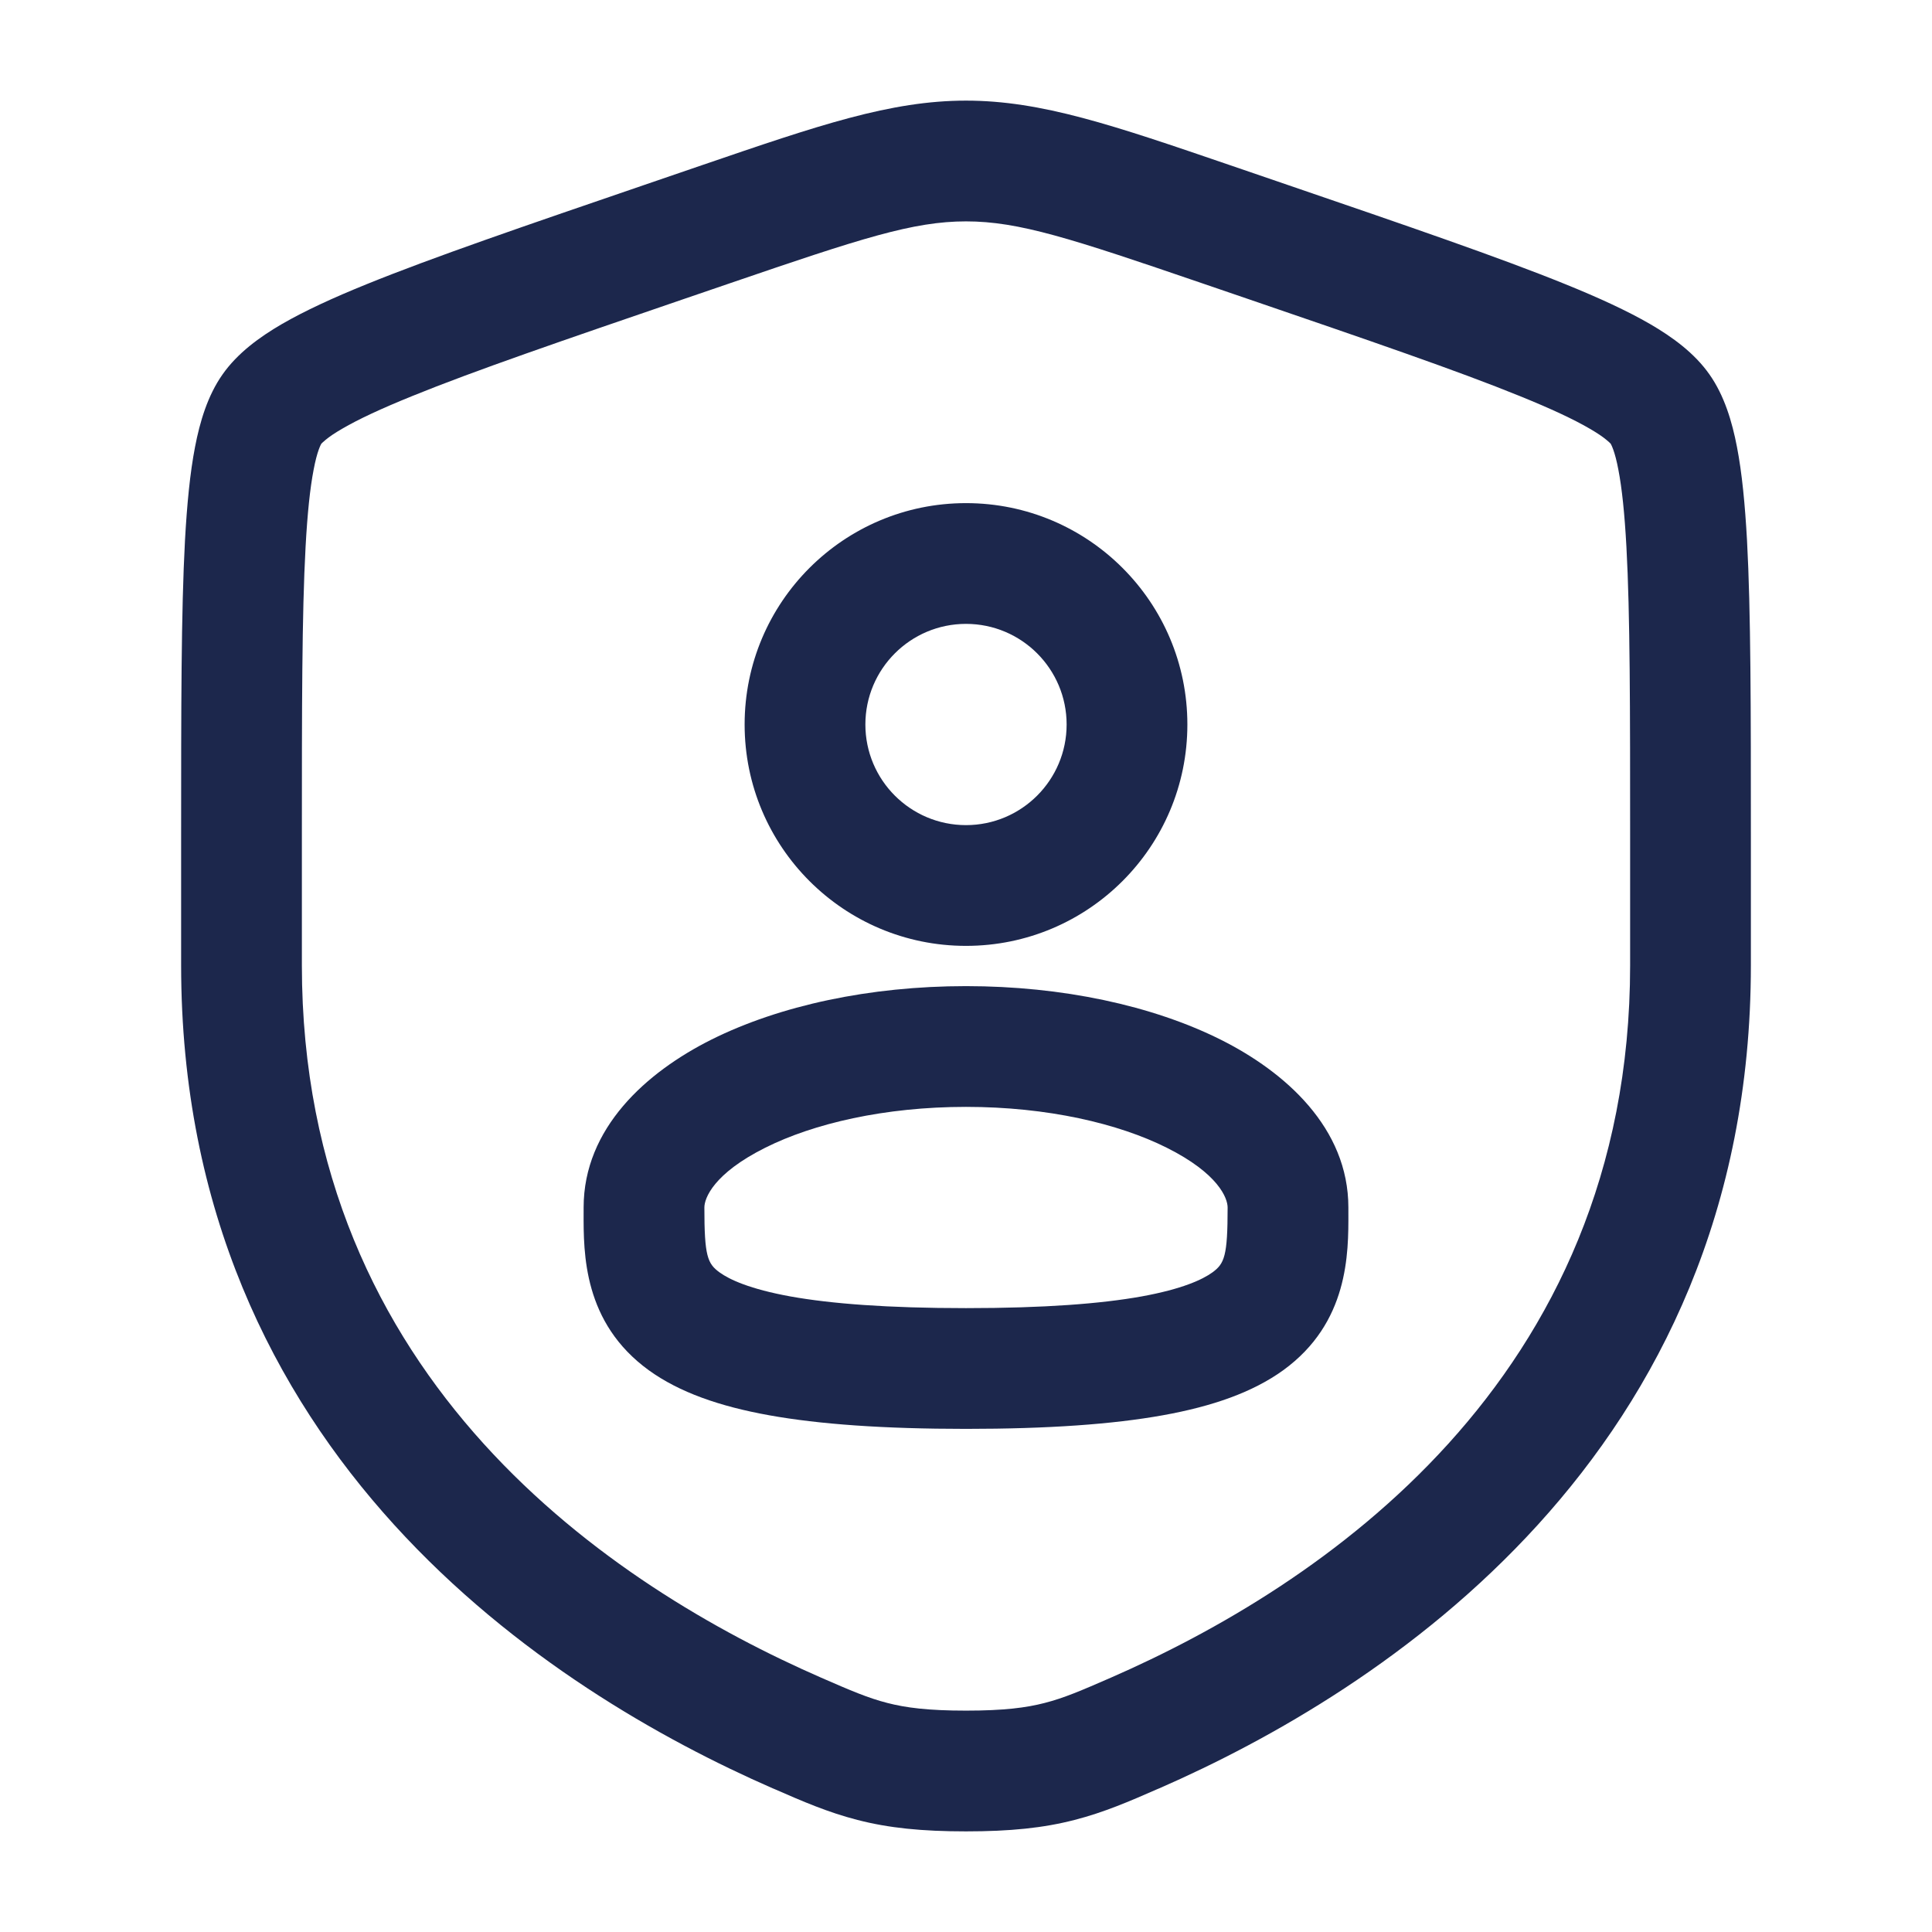
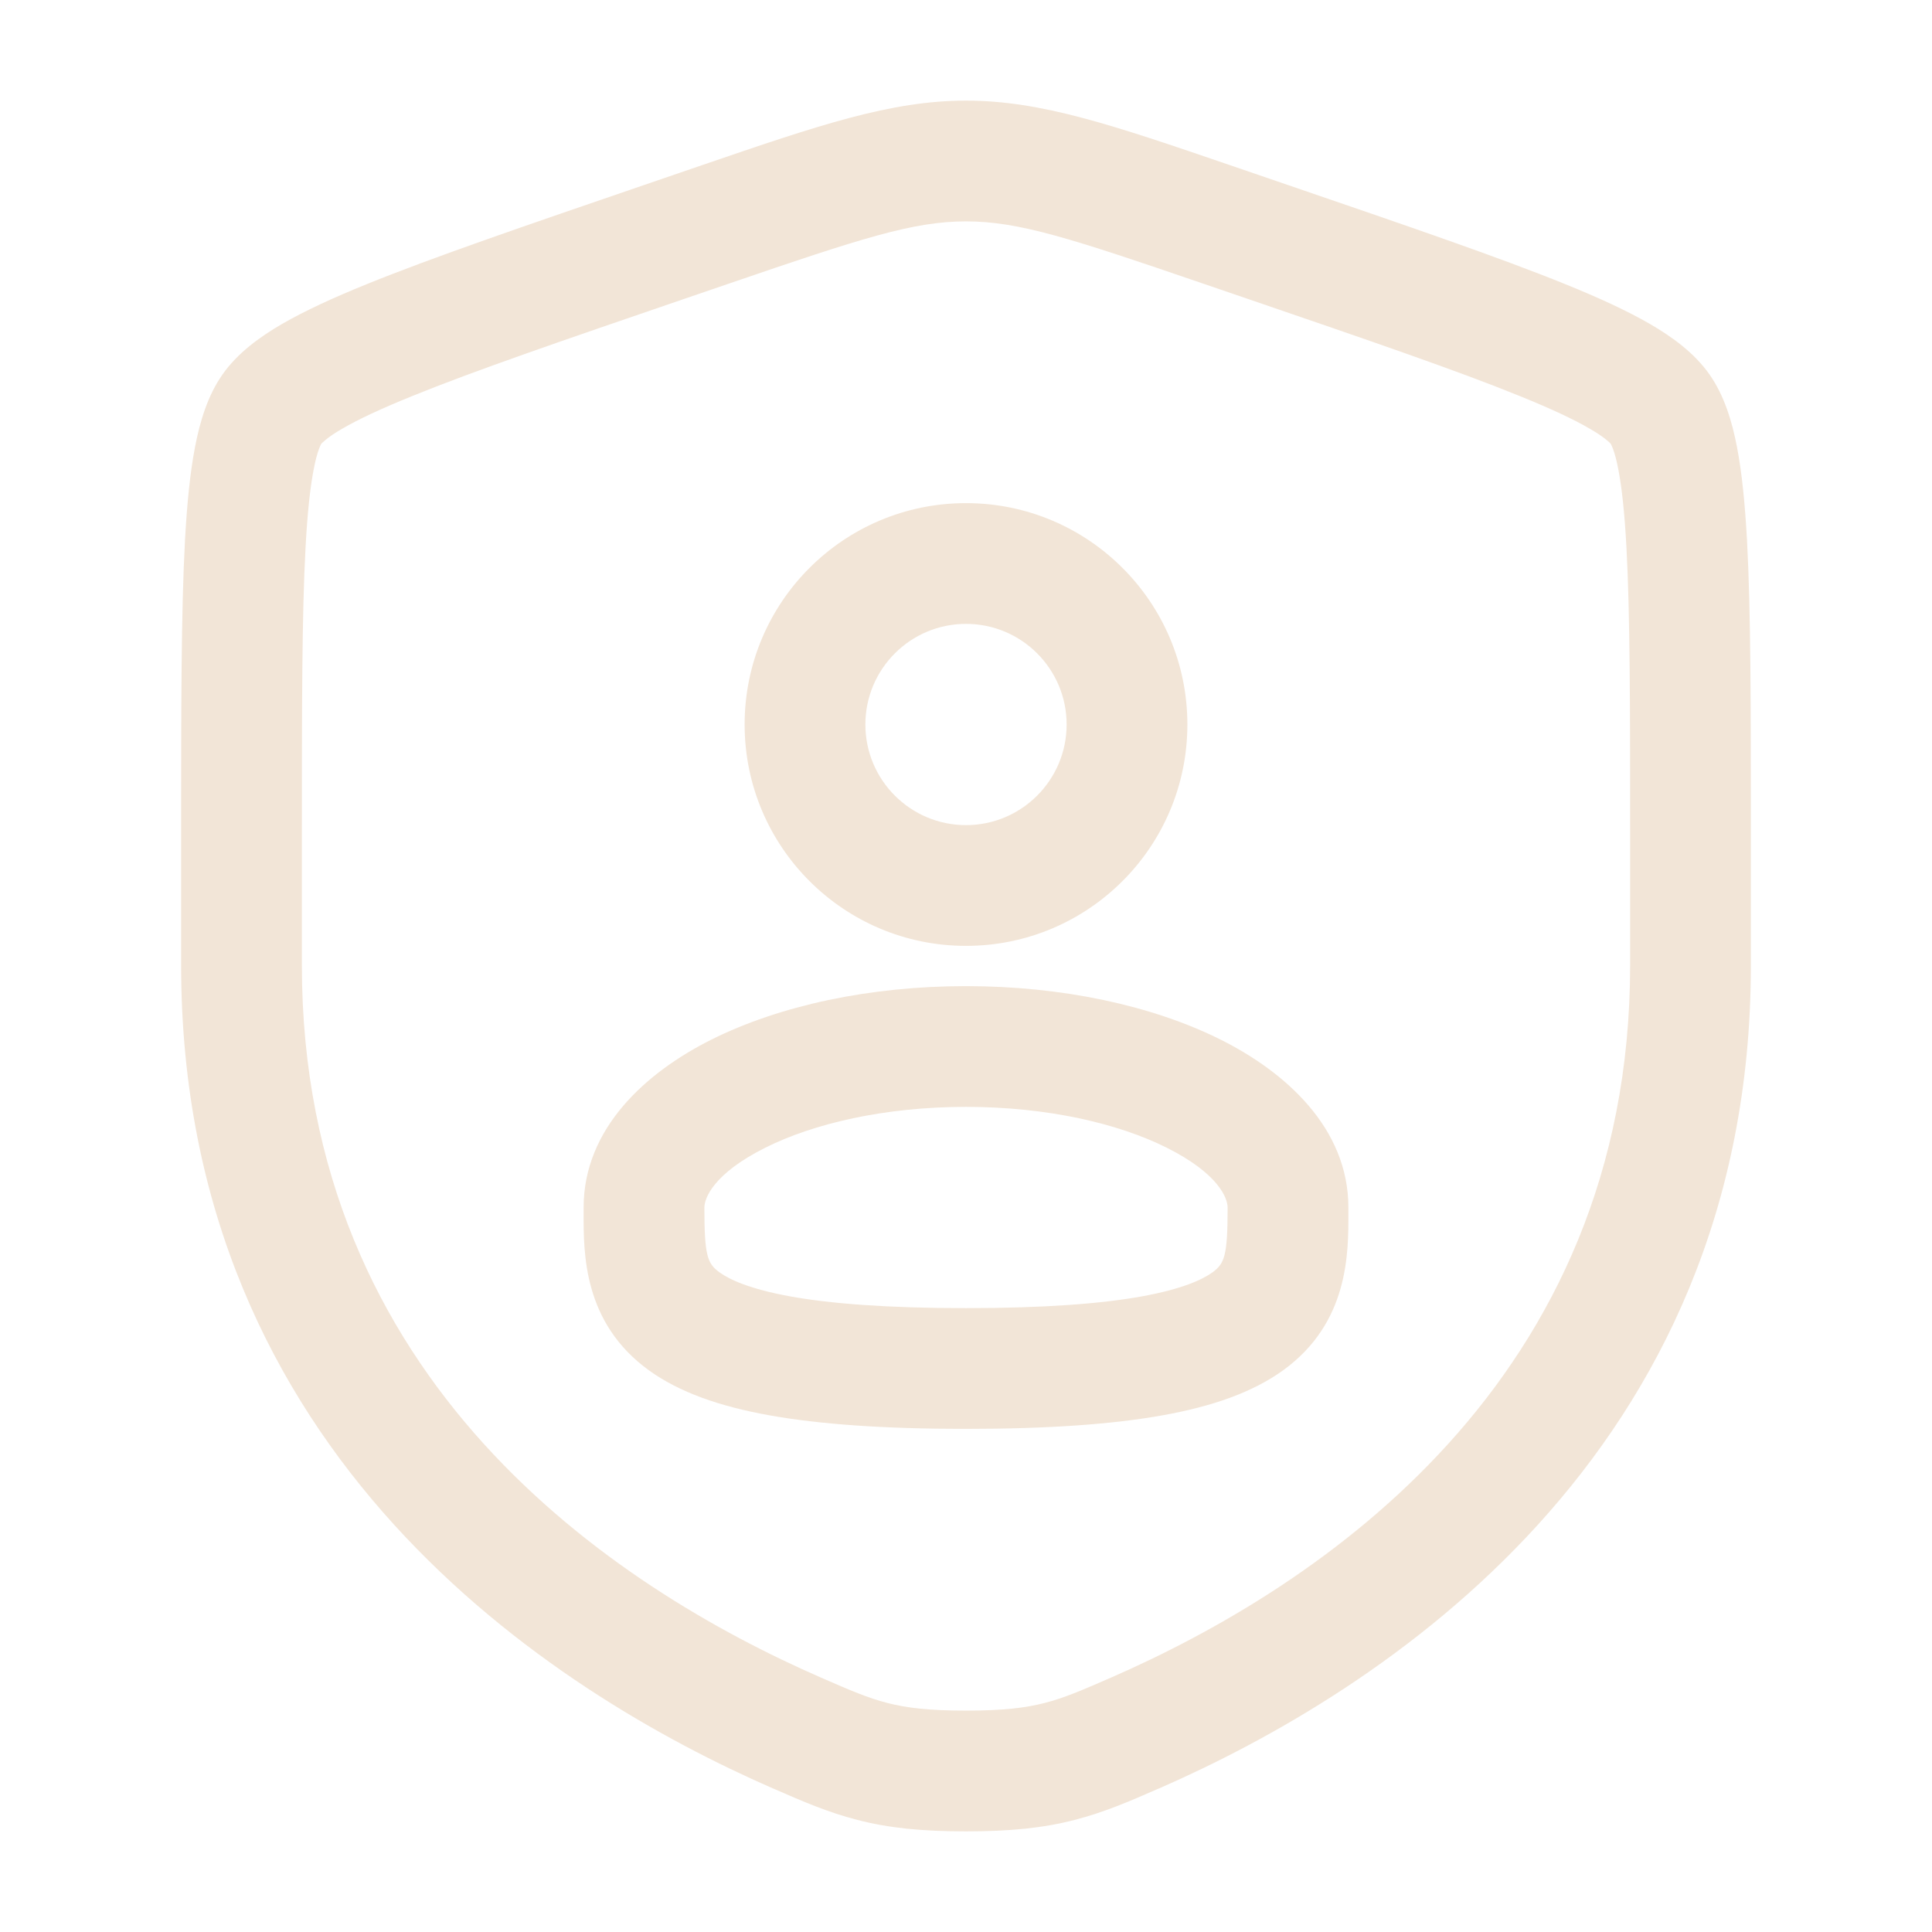
<svg xmlns="http://www.w3.org/2000/svg" width="800px" height="800px" viewBox="0 0 24 24" fill="none">
-   <path fill-rule="evenodd" clip-rule="evenodd" d="M9.25 9C9.25 7.481 10.481 6.25 12 6.25C13.519 6.25 14.75 7.481 14.75 9C14.75 10.519 13.519 11.75 12 11.75C10.481 11.75 9.25 10.519 9.25 9ZM12 7.75C11.31 7.75 10.75 8.31 10.75 9C10.75 9.69 11.31 10.25 12 10.25C12.69 10.25 13.25 9.69 13.25 9C13.25 8.31 12.69 7.75 12 7.75Z" fill="#1C274C" />
-   <path fill-rule="evenodd" clip-rule="evenodd" d="M12 12.25C10.804 12.25 9.685 12.491 8.836 12.915C8.033 13.317 7.25 14.011 7.25 15L7.25 15.062C7.248 15.573 7.246 16.432 8.06 17.022C8.438 17.295 8.937 17.47 9.555 17.581C10.178 17.693 10.977 17.75 12 17.75C13.023 17.75 13.822 17.693 14.445 17.581C15.063 17.47 15.562 17.295 15.94 17.022C16.754 16.432 16.752 15.573 16.75 15.062L16.75 15C16.75 14.011 15.967 13.317 15.164 12.915C14.315 12.491 13.196 12.25 12 12.25ZM8.75 15C8.75 14.885 8.863 14.579 9.507 14.257C10.106 13.957 10.987 13.75 12 13.75C13.013 13.75 13.894 13.957 14.493 14.257C15.137 14.579 15.25 14.885 15.25 15C15.25 15.604 15.211 15.697 15.06 15.807C14.938 15.895 14.687 16.013 14.18 16.105C13.678 16.195 12.977 16.25 12 16.25C11.023 16.25 10.322 16.195 9.82 16.105C9.313 16.013 9.062 15.895 8.94 15.807C8.788 15.697 8.75 15.604 8.75 15Z" fill="#1C274C" />
-   <path fill-rule="evenodd" clip-rule="evenodd" d="M8.723 2.051C10.167 1.557 11.062 1.25 12 1.25C12.938 1.25 13.833 1.557 15.277 2.051L16.004 2.3C17.485 2.807 18.629 3.199 19.447 3.531C19.859 3.698 20.214 3.861 20.499 4.026C20.774 4.186 21.049 4.385 21.236 4.652C21.421 4.915 21.517 5.239 21.577 5.551C21.64 5.876 21.677 6.265 21.702 6.711C21.75 7.598 21.75 8.814 21.75 10.39V11.991C21.75 18.092 17.142 21.017 14.402 22.215L14.375 22.226C14.035 22.375 13.715 22.514 13.348 22.608C12.961 22.708 12.549 22.75 12 22.75C11.451 22.75 11.039 22.708 10.652 22.608C10.285 22.514 9.965 22.375 9.625 22.226L9.598 22.215C6.858 21.017 2.25 18.092 2.25 11.991V10.39C2.25 8.814 2.25 7.598 2.298 6.711C2.323 6.265 2.36 5.876 2.423 5.551C2.483 5.239 2.579 4.915 2.764 4.652C2.951 4.385 3.226 4.186 3.501 4.026C3.786 3.861 4.141 3.698 4.553 3.531C5.371 3.199 6.515 2.807 7.996 2.3L8.723 2.051ZM12 2.75C11.342 2.75 10.695 2.962 9.081 3.514L8.508 3.71C6.995 4.228 5.892 4.606 5.118 4.921C4.731 5.078 4.451 5.209 4.254 5.324C4.157 5.38 4.09 5.426 4.046 5.463C4.008 5.494 3.993 5.511 3.991 5.513C3.989 5.517 3.977 5.537 3.959 5.587C3.939 5.643 3.917 5.723 3.896 5.835C3.852 6.062 3.819 6.373 3.796 6.793C3.75 7.634 3.75 8.808 3.75 10.417V11.991C3.75 17.166 7.62 19.713 10.199 20.84C10.57 21.002 10.785 21.094 11.024 21.155C11.252 21.214 11.53 21.25 12 21.25C12.47 21.25 12.748 21.214 12.976 21.155C13.215 21.094 13.43 21.002 13.801 20.84C16.38 19.713 20.25 17.166 20.25 11.991V10.417C20.25 8.808 20.25 7.634 20.204 6.793C20.181 6.373 20.148 6.062 20.104 5.835C20.083 5.723 20.061 5.643 20.041 5.587C20.023 5.537 20.011 5.517 20.009 5.513C20.007 5.511 19.992 5.493 19.954 5.463C19.91 5.426 19.843 5.38 19.746 5.324C19.549 5.209 19.269 5.078 18.882 4.921C18.108 4.606 17.005 4.228 15.492 3.71L14.919 3.514C13.305 2.962 12.658 2.75 12 2.75Z" fill="#1C274C" />
+   <path fill-rule="evenodd" clip-rule="evenodd" d="M9.25 9C9.25 7.481 10.481 6.25 12 6.25C13.519 6.25 14.75 7.481 14.75 9C14.75 10.519 13.519 11.75 12 11.75C10.481 11.75 9.25 10.519 9.25 9ZM12 7.75C11.31 7.75 10.75 8.31 10.75 9C10.75 9.69 11.31 10.25 12 10.25C12.69 10.25 13.25 9.69 13.25 9C13.25 8.31 12.69 7.75 12 7.75Z" fill="#f2e5d7" />
+   <path fill-rule="evenodd" clip-rule="evenodd" d="M12 12.25C10.804 12.25 9.685 12.491 8.836 12.915C8.033 13.317 7.25 14.011 7.25 15L7.25 15.062C7.248 15.573 7.246 16.432 8.06 17.022C8.438 17.295 8.937 17.47 9.555 17.581C10.178 17.693 10.977 17.75 12 17.75C13.023 17.75 13.822 17.693 14.445 17.581C15.063 17.47 15.562 17.295 15.94 17.022C16.754 16.432 16.752 15.573 16.75 15.062L16.75 15C16.75 14.011 15.967 13.317 15.164 12.915C14.315 12.491 13.196 12.25 12 12.25ZM8.75 15C8.75 14.885 8.863 14.579 9.507 14.257C10.106 13.957 10.987 13.75 12 13.75C13.013 13.75 13.894 13.957 14.493 14.257C15.137 14.579 15.25 14.885 15.25 15C15.25 15.604 15.211 15.697 15.06 15.807C14.938 15.895 14.687 16.013 14.18 16.105C13.678 16.195 12.977 16.25 12 16.25C11.023 16.25 10.322 16.195 9.82 16.105C9.313 16.013 9.062 15.895 8.94 15.807C8.788 15.697 8.75 15.604 8.75 15Z" fill="#f2e5d7" />
+   <path fill-rule="evenodd" clip-rule="evenodd" d="M8.723 2.051C10.167 1.557 11.062 1.25 12 1.25C12.938 1.25 13.833 1.557 15.277 2.051L16.004 2.3C17.485 2.807 18.629 3.199 19.447 3.531C19.859 3.698 20.214 3.861 20.499 4.026C20.774 4.186 21.049 4.385 21.236 4.652C21.421 4.915 21.517 5.239 21.577 5.551C21.64 5.876 21.677 6.265 21.702 6.711C21.75 7.598 21.75 8.814 21.75 10.39V11.991C21.75 18.092 17.142 21.017 14.402 22.215L14.375 22.226C14.035 22.375 13.715 22.514 13.348 22.608C12.961 22.708 12.549 22.75 12 22.75C11.451 22.75 11.039 22.708 10.652 22.608C10.285 22.514 9.965 22.375 9.625 22.226L9.598 22.215C6.858 21.017 2.25 18.092 2.25 11.991V10.39C2.25 8.814 2.25 7.598 2.298 6.711C2.323 6.265 2.36 5.876 2.423 5.551C2.483 5.239 2.579 4.915 2.764 4.652C2.951 4.385 3.226 4.186 3.501 4.026C3.786 3.861 4.141 3.698 4.553 3.531C5.371 3.199 6.515 2.807 7.996 2.3L8.723 2.051ZM12 2.75C11.342 2.75 10.695 2.962 9.081 3.514L8.508 3.71C6.995 4.228 5.892 4.606 5.118 4.921C4.731 5.078 4.451 5.209 4.254 5.324C4.157 5.38 4.09 5.426 4.046 5.463C4.008 5.494 3.993 5.511 3.991 5.513C3.989 5.517 3.977 5.537 3.959 5.587C3.939 5.643 3.917 5.723 3.896 5.835C3.852 6.062 3.819 6.373 3.796 6.793C3.75 7.634 3.75 8.808 3.75 10.417V11.991C3.75 17.166 7.62 19.713 10.199 20.84C10.57 21.002 10.785 21.094 11.024 21.155C11.252 21.214 11.53 21.25 12 21.25C12.47 21.25 12.748 21.214 12.976 21.155C13.215 21.094 13.43 21.002 13.801 20.84C16.38 19.713 20.25 17.166 20.25 11.991V10.417C20.25 8.808 20.25 7.634 20.204 6.793C20.181 6.373 20.148 6.062 20.104 5.835C20.083 5.723 20.061 5.643 20.041 5.587C20.023 5.537 20.011 5.517 20.009 5.513C20.007 5.511 19.992 5.493 19.954 5.463C19.91 5.426 19.843 5.38 19.746 5.324C19.549 5.209 19.269 5.078 18.882 4.921C18.108 4.606 17.005 4.228 15.492 3.71L14.919 3.514C13.305 2.962 12.658 2.75 12 2.75Z" fill="#f2e5d7" />
</svg>
